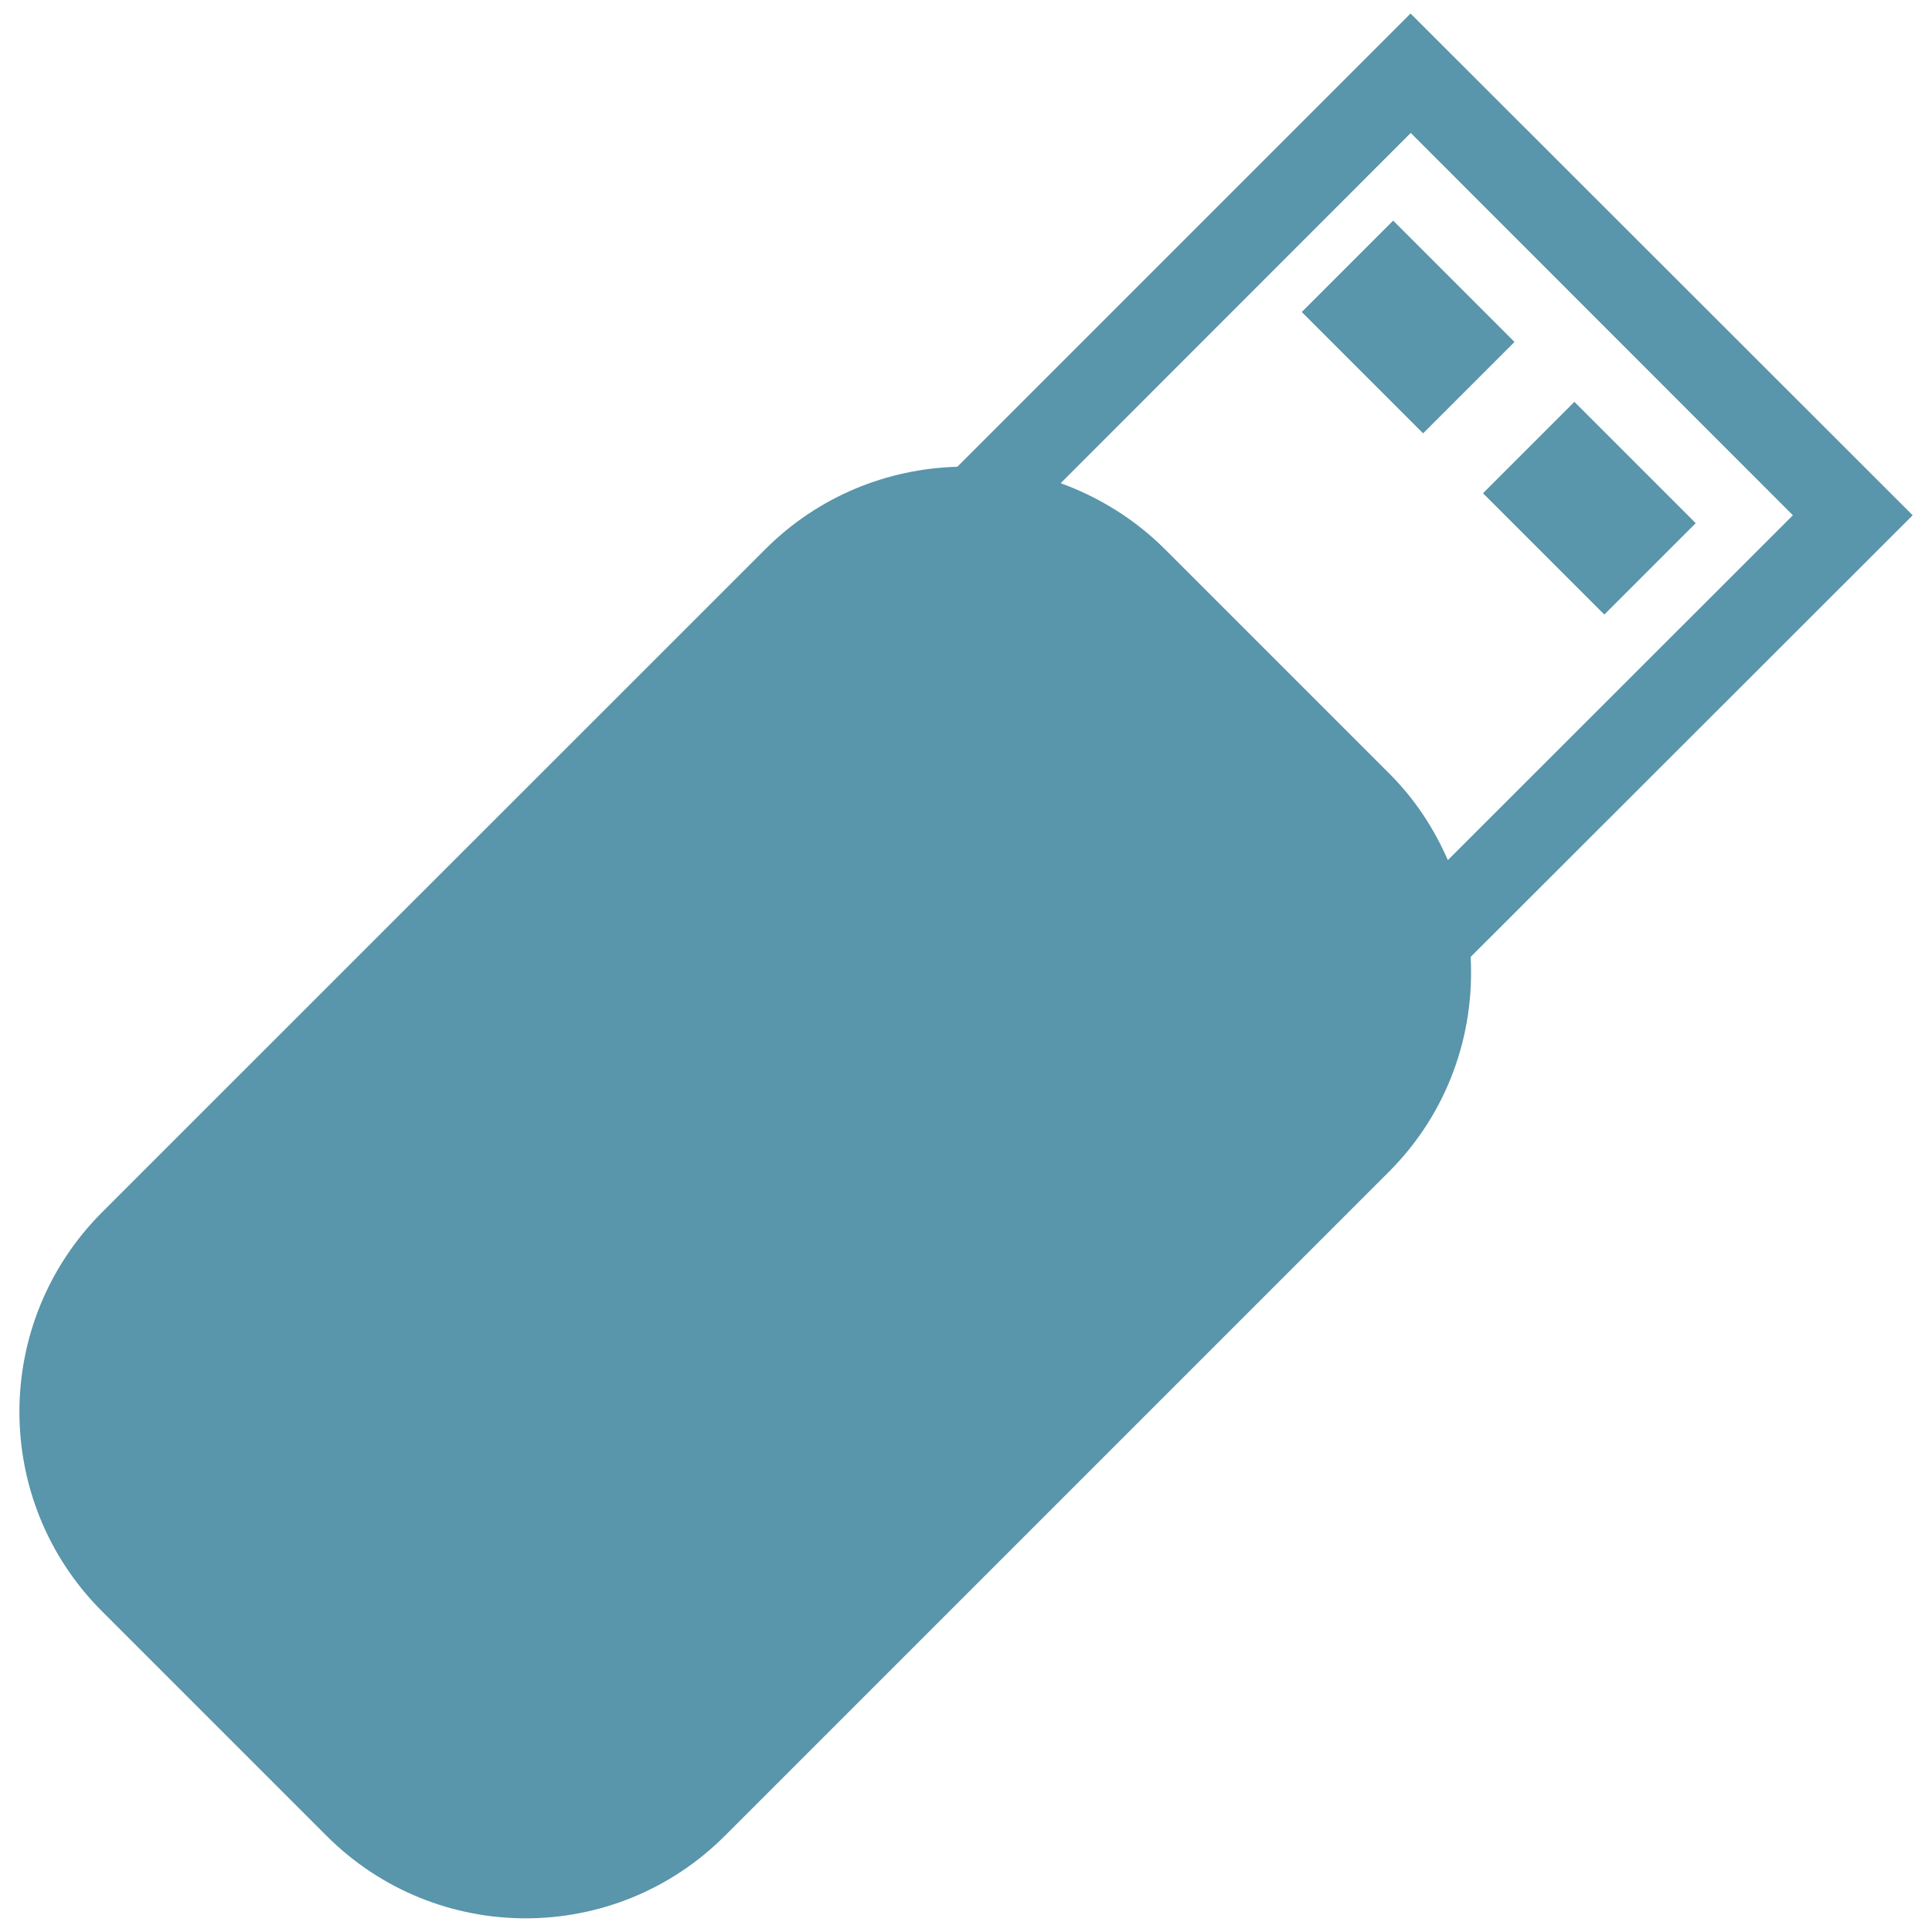
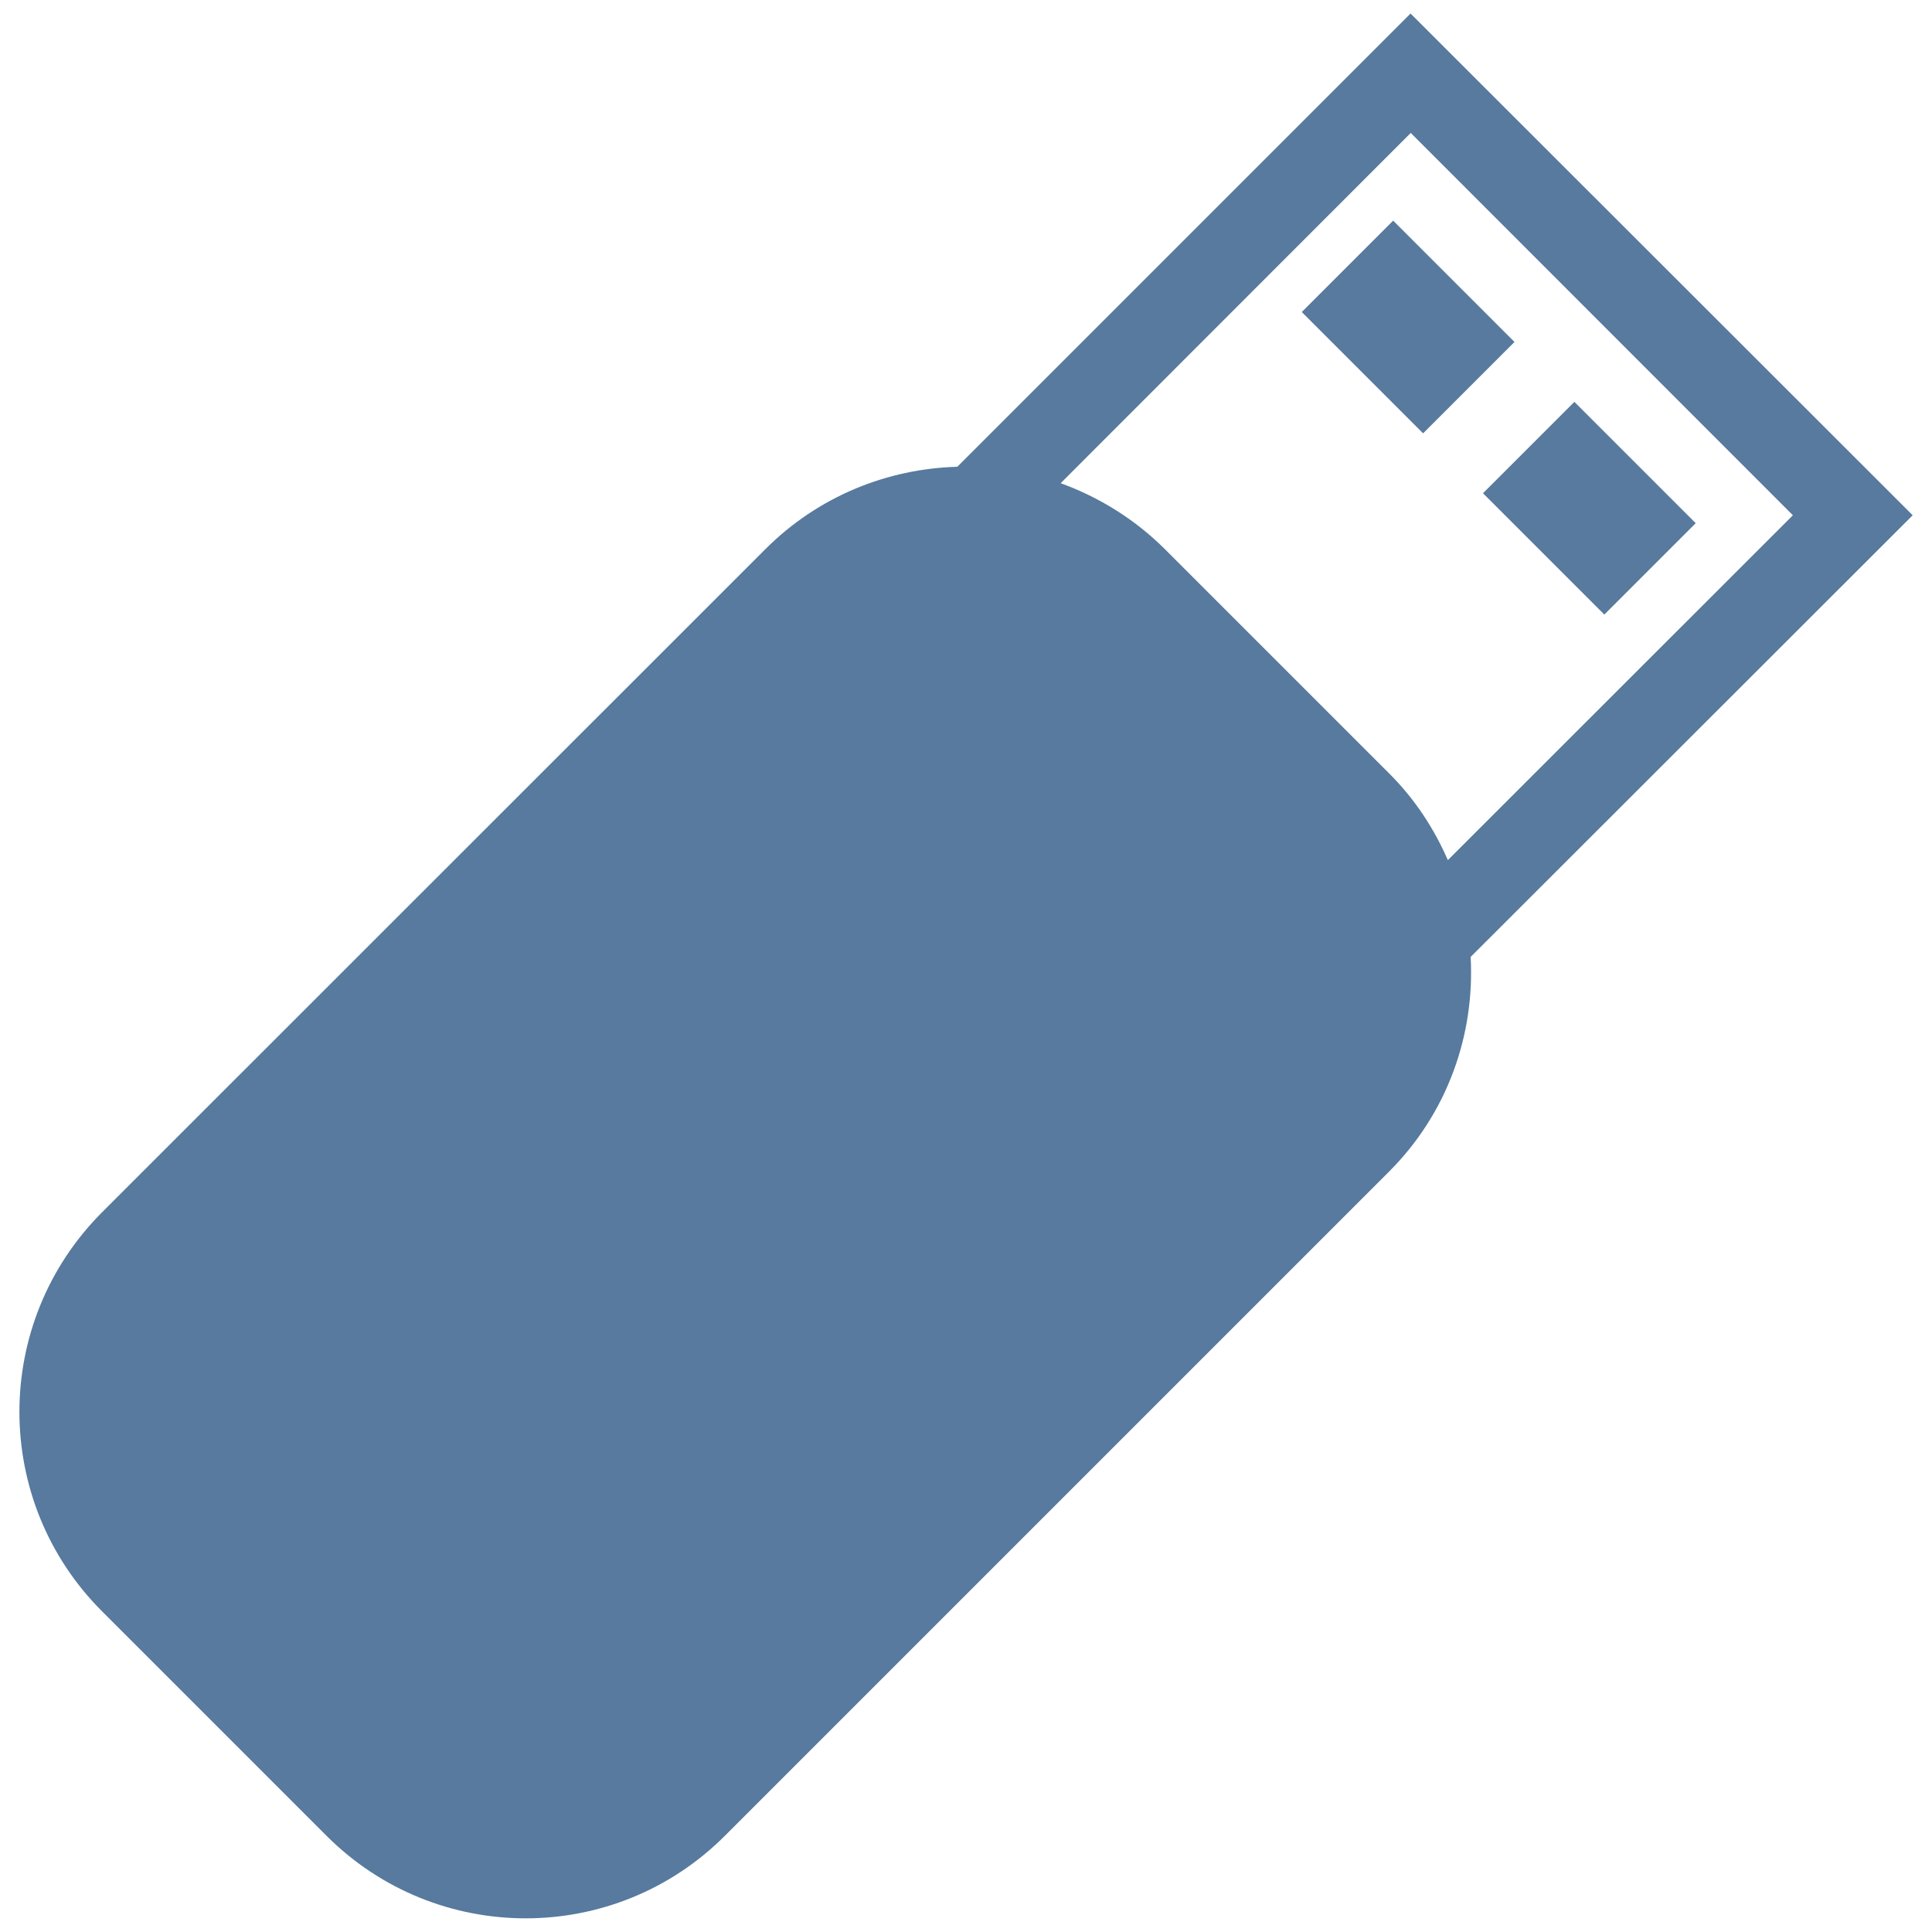
<svg xmlns="http://www.w3.org/2000/svg" version="1.1" x="0px" y="0px" viewBox="0 0 1000 1000" enable-background="new 0 0 1000 1000" xml:space="preserve">
  <g>
    <g>
-       <path d="M730.1,7L495.5,241.6c-36,1-71.8,15.1-99.3,42.6L52.8,627.5c-57,57.1-57,149.5,0,206.5l116.1,116.1c57,57.1,149.4,57.1,206.4,0l343.5-343.5c30.6-30.5,44.6-71.3,42.4-111.3L990,266.7L730.1,7z M749.4,445.2c-7.1-16.3-17.1-31.7-30.5-45L602.8,284.1c-15.8-15.7-34.3-26.9-53.8-34L730.2,68.8L928,266.7L749.4,445.2z M783.9,177l-47.3,47.3l-62.8-62.8l47.3-47.3L783.9,177z M877.7,270.8l-47.3,47.3l-62.8-62.8l47.3-47.3L877.7,270.8z" fill="#5995AB" />
+       <path d="M730.1,7L495.5,241.6c-36,1-71.8,15.1-99.3,42.6L52.8,627.5c-57,57.1-57,149.5,0,206.5l116.1,116.1c57,57.1,149.4,57.1,206.4,0l343.5-343.5c30.6-30.5,44.6-71.3,42.4-111.3L990,266.7L730.1,7z M749.4,445.2c-7.1-16.3-17.1-31.7-30.5-45L602.8,284.1c-15.8-15.7-34.3-26.9-53.8-34L730.2,68.8L928,266.7L749.4,445.2z M783.9,177l-47.3,47.3l-62.8-62.8l47.3-47.3L783.9,177z M877.7,270.8l-47.3,47.3l-62.8-62.8l47.3-47.3L877.7,270.8z" fill="#577A9E" />
    </g>
    <g />
    <g />
    <g />
    <g />
    <g />
    <g />
    <g />
    <g />
    <g />
    <g />
    <g />
    <g />
    <g />
    <g />
    <g />
  </g>
</svg>
